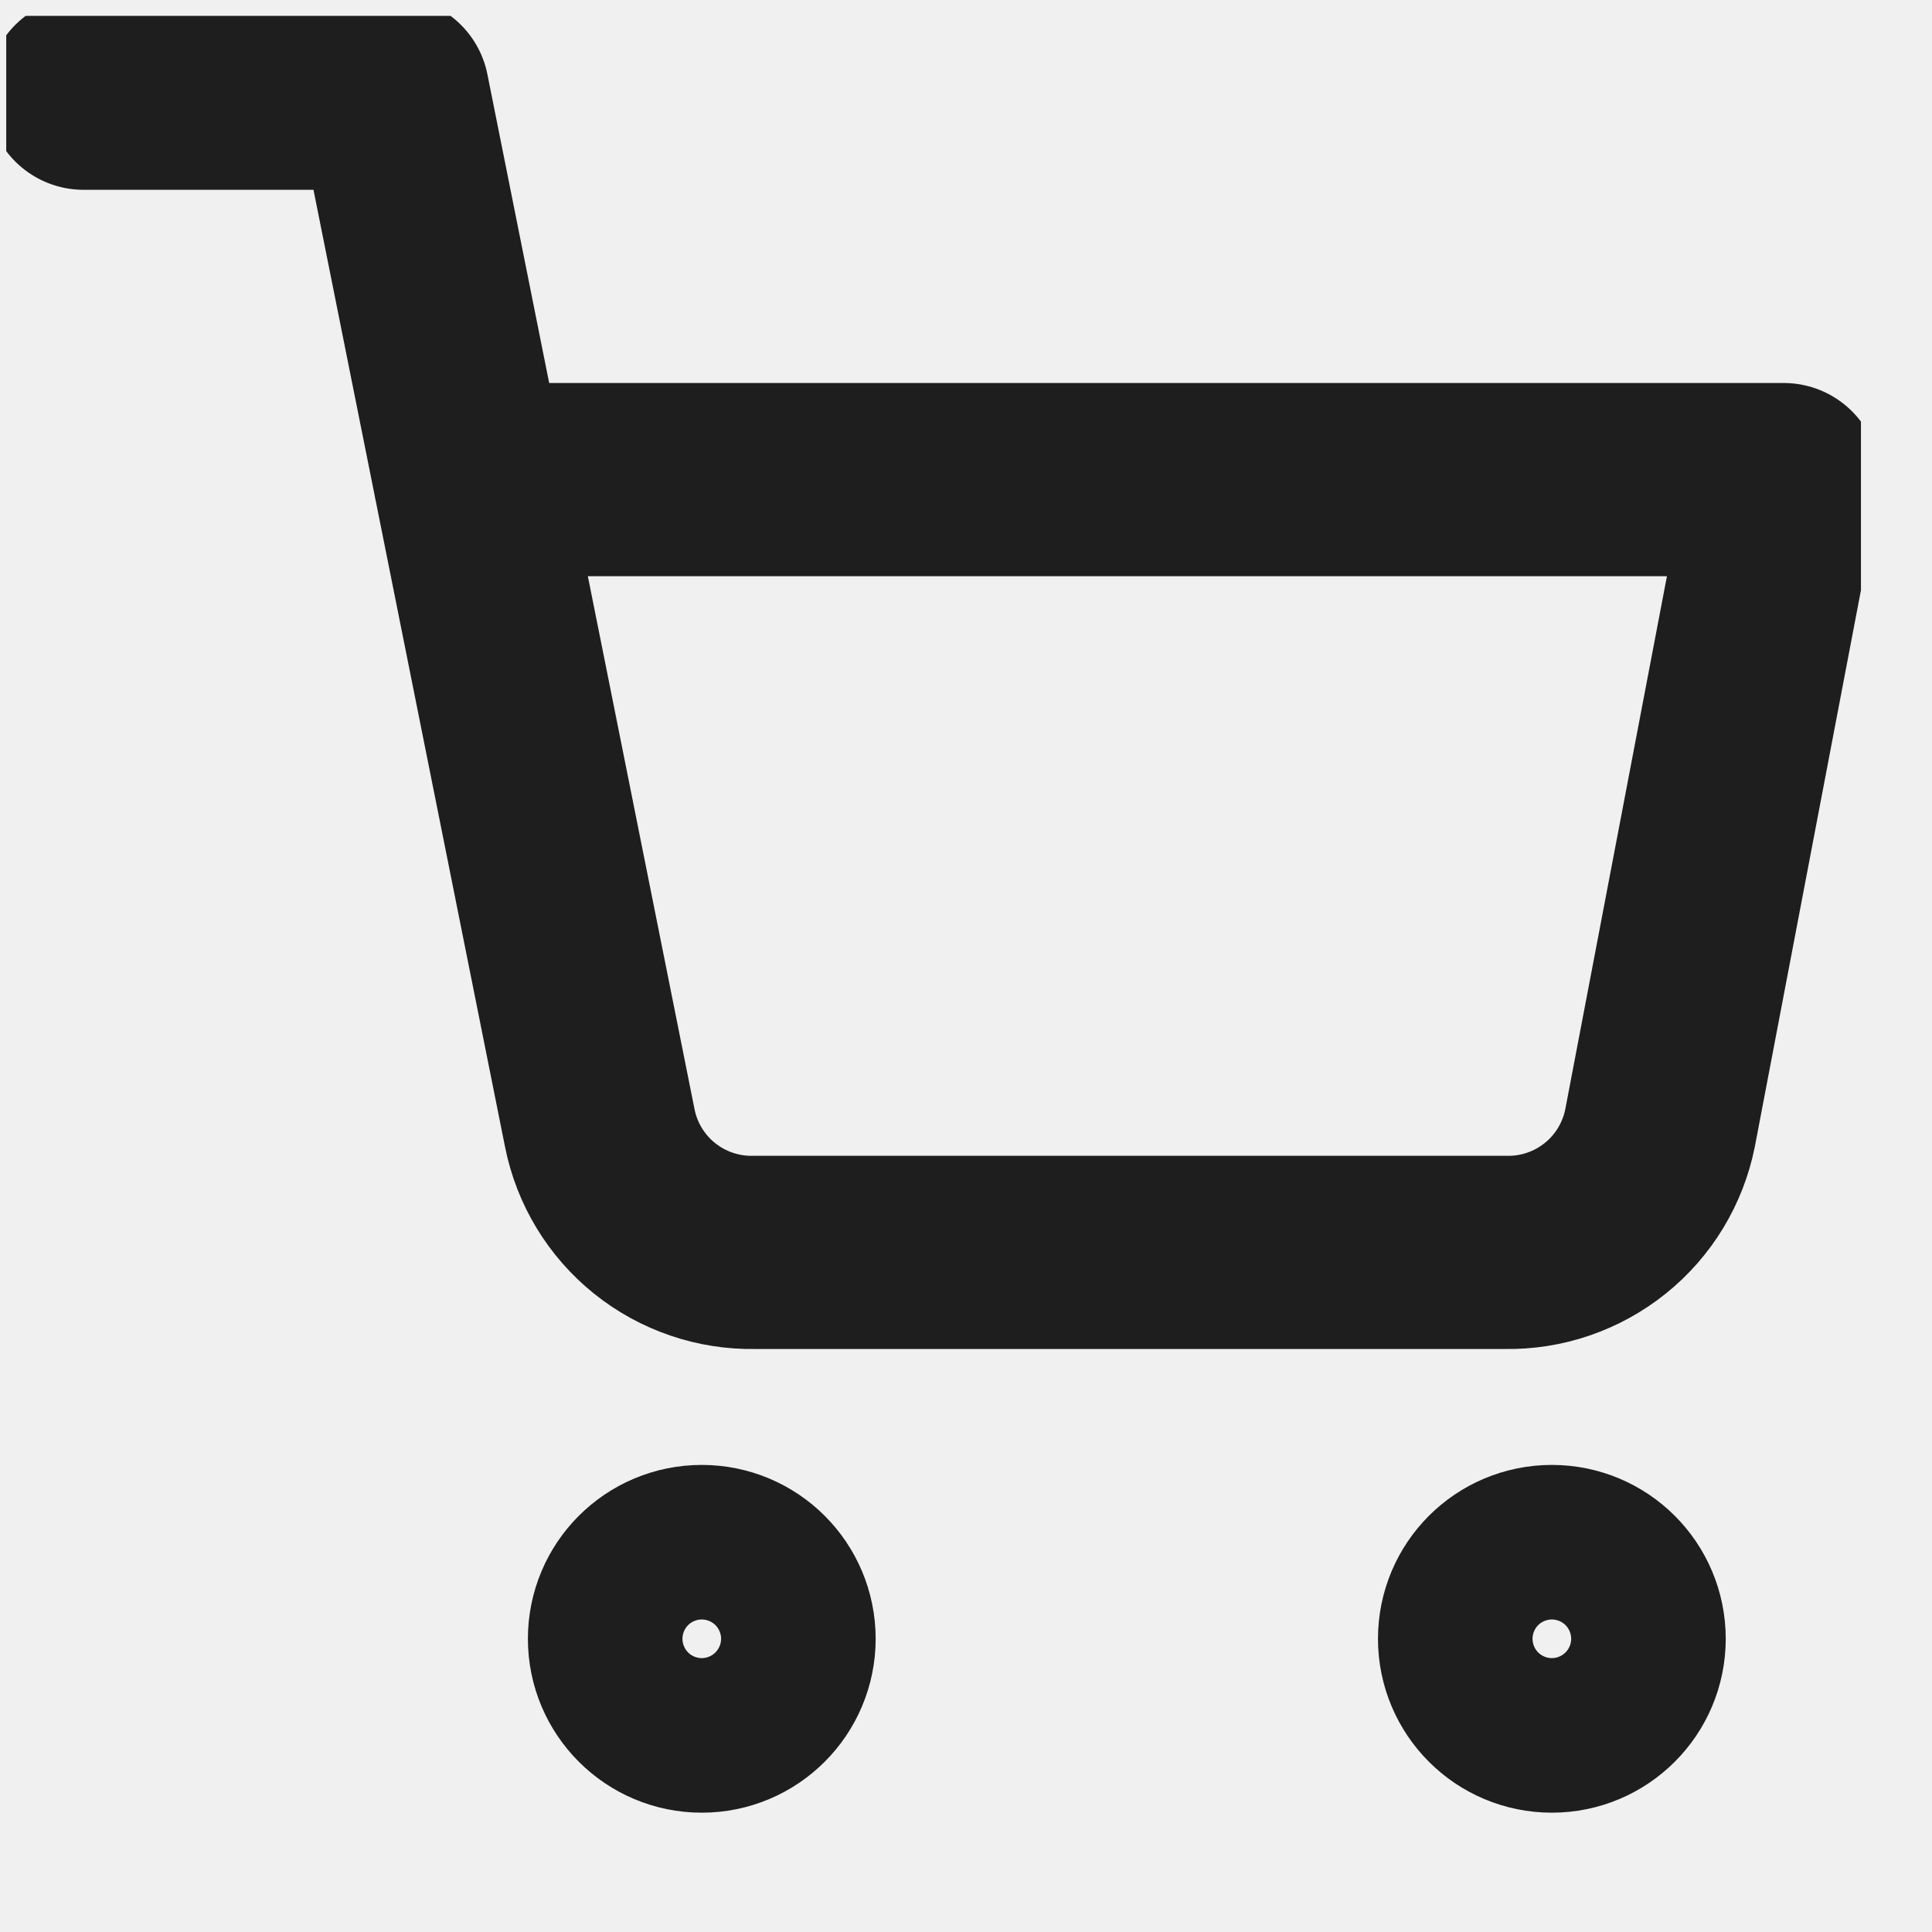
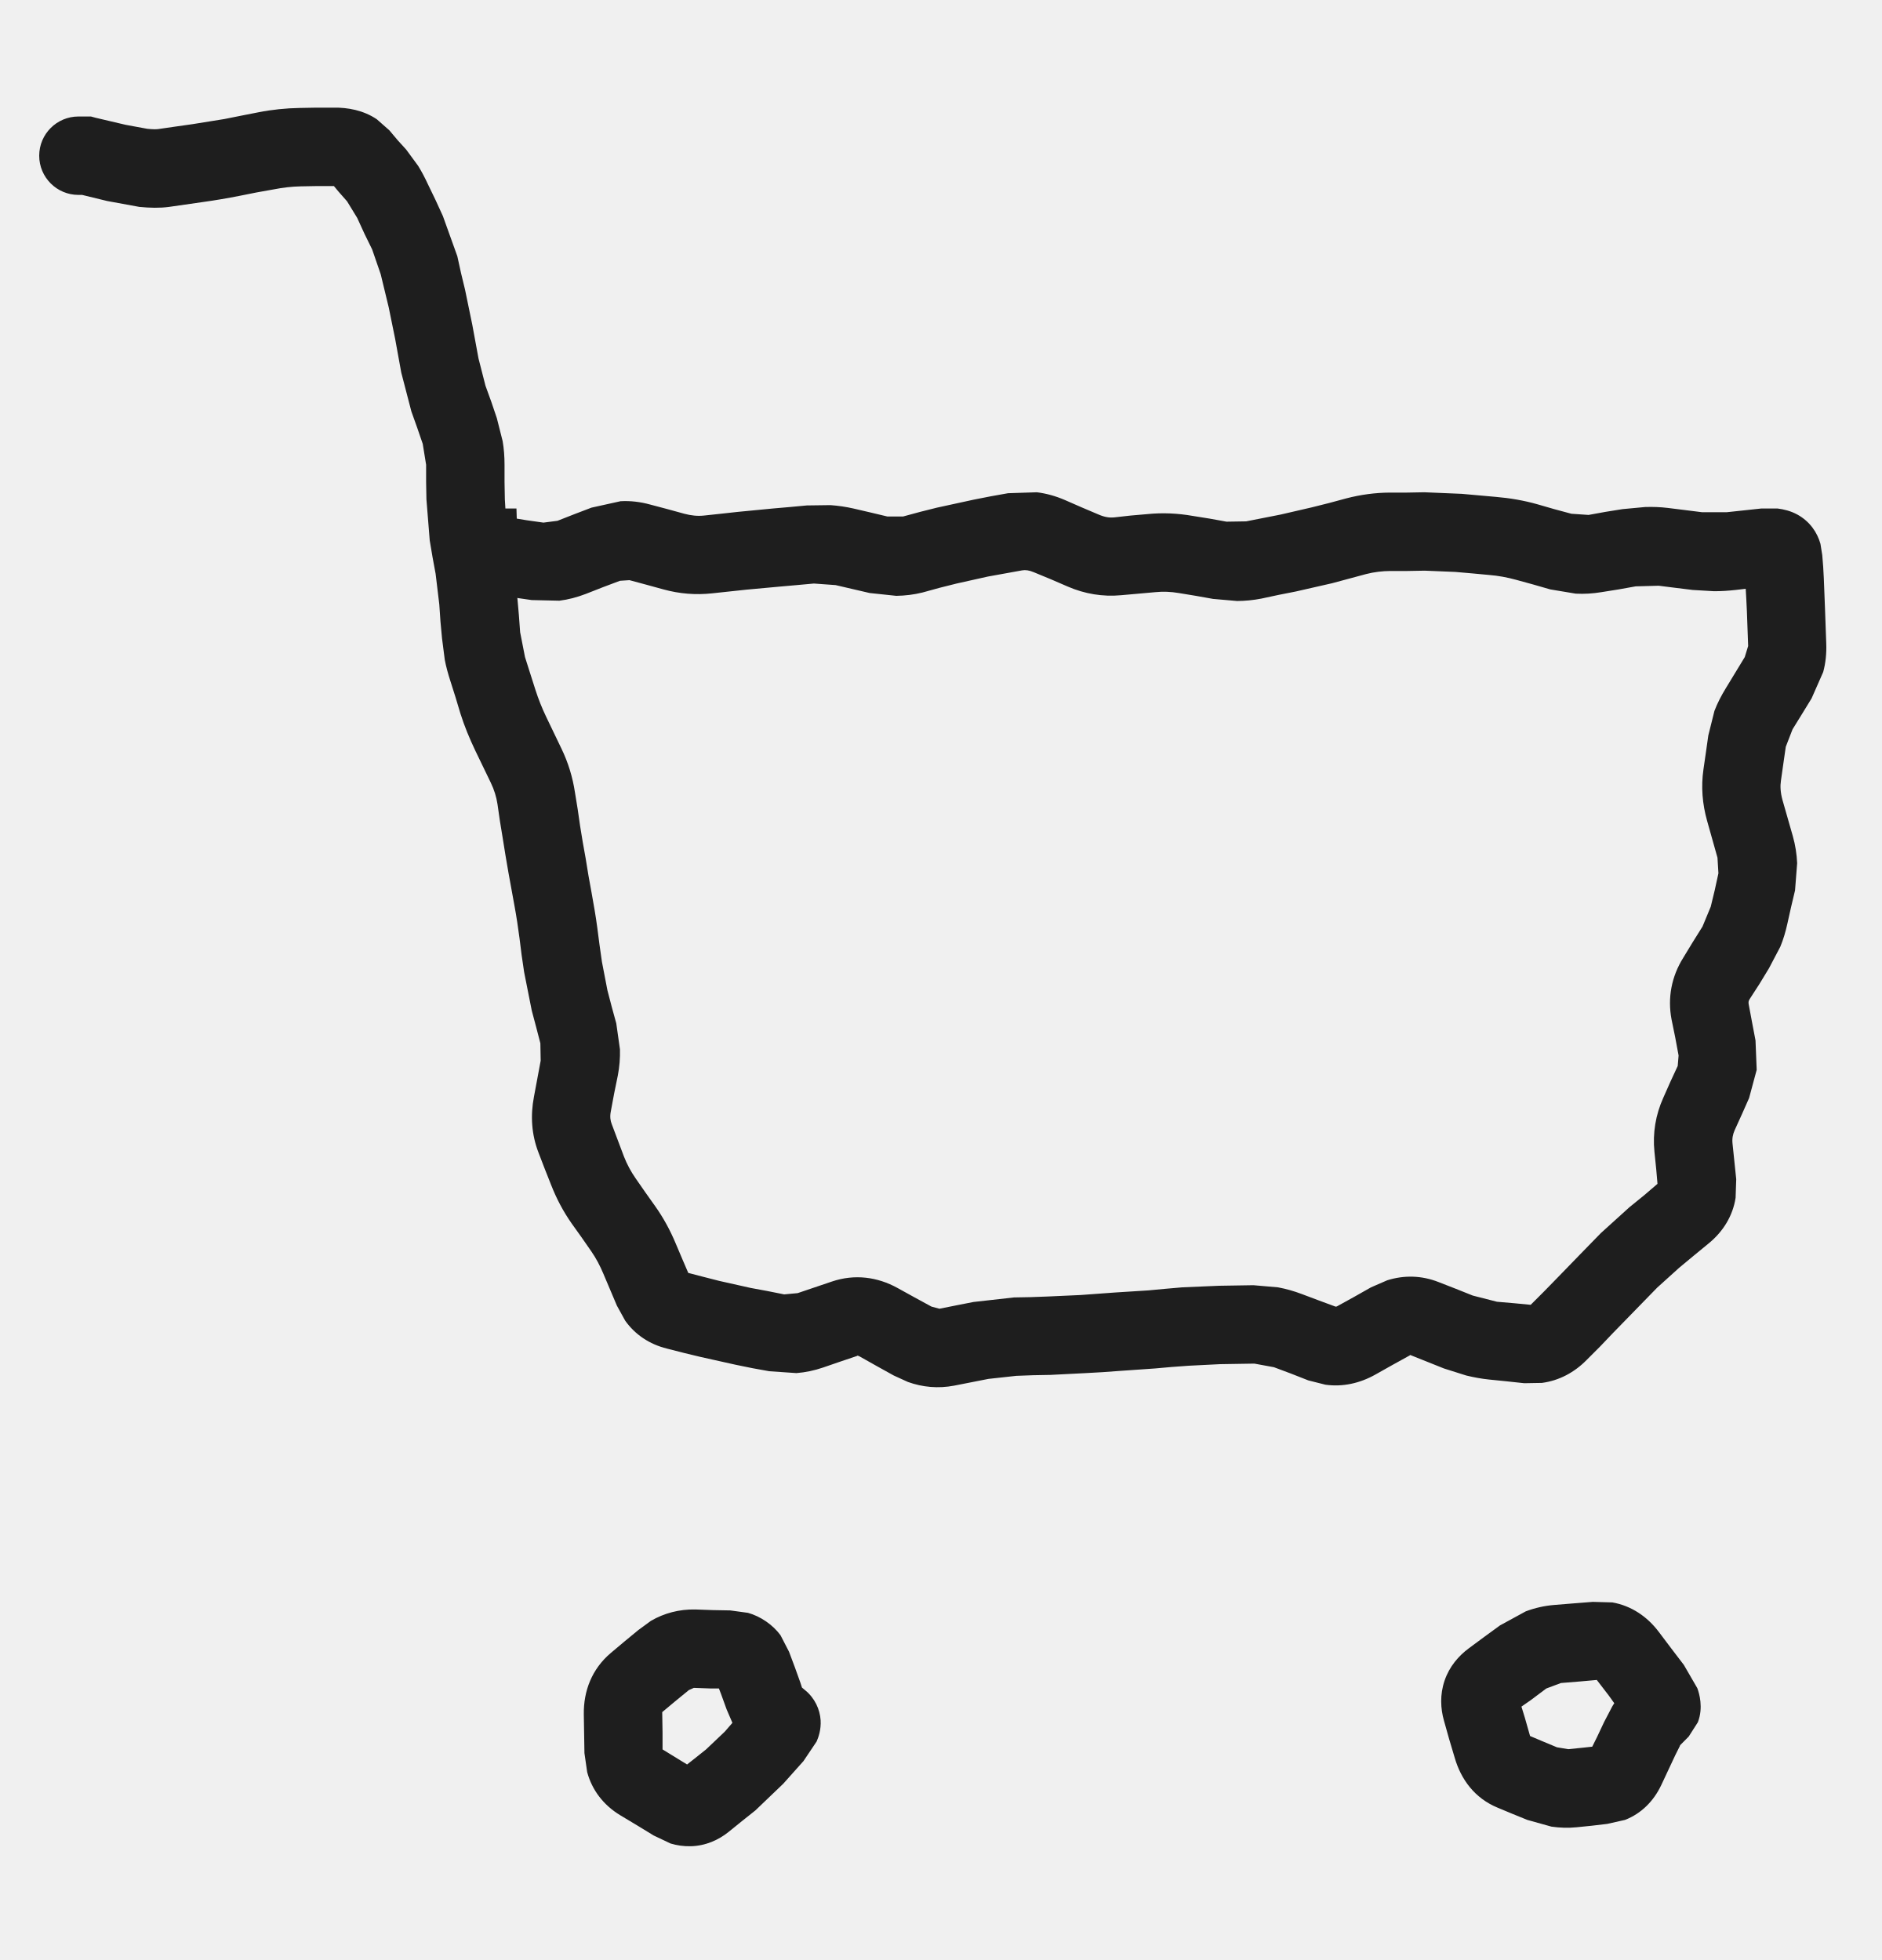
- <svg xmlns="http://www.w3.org/2000/svg" width="25" height="25" viewBox="0 0 25 25" fill="none">
-   <g id="Shopping cart" clip-path="url(#clip0_347_791)">
-     <path id="Icon" d="M1.081 1.206H5.081L7.761 14.596C7.852 15.056 8.103 15.47 8.468 15.764C8.834 16.058 9.291 16.215 9.761 16.206H19.481C19.95 16.215 20.407 16.058 20.773 15.764C21.139 15.47 21.389 15.056 21.481 14.596L23.081 6.206H6.081M10.081 21.206C10.081 21.758 9.633 22.206 9.081 22.206C8.528 22.206 8.081 21.758 8.081 21.206C8.081 20.653 8.528 20.206 9.081 20.206C9.633 20.206 10.081 20.653 10.081 21.206ZM21.081 21.206C21.081 21.758 20.633 22.206 20.081 22.206C19.528 22.206 19.081 21.758 19.081 21.206C19.081 20.653 19.528 20.206 20.081 20.206C20.633 20.206 21.081 20.653 21.081 21.206Z" stroke="#1E1E1E" stroke-width="2.5" stroke-linecap="round" stroke-linejoin="round" />
+ <svg xmlns="http://www.w3.org/2000/svg" width="24" height="25" viewBox="0 0 24 25" fill="none">
+   <g id="Shopping cart">
+     <path id="Icon" d="M9.09 20.537L9.312 20.541L9.539 20.572C9.617 20.594 9.696 20.631 9.77 20.682C9.843 20.732 9.905 20.792 9.953 20.857L10.062 21.068L10.137 21.268L10.207 21.463L10.227 21.525L10.27 21.561C10.391 21.661 10.456 21.803 10.465 21.943C10.472 22.063 10.437 22.16 10.414 22.213L10.246 22.463L9.988 22.752L9.633 23.092L9.461 23.229L9.293 23.365C9.163 23.47 8.998 23.544 8.809 23.549C8.717 23.551 8.63 23.538 8.551 23.514L8.336 23.412L8.125 23.283L7.91 23.154C7.695 23.024 7.55 22.833 7.488 22.604L7.453 22.361L7.445 21.869C7.44 21.569 7.548 21.288 7.789 21.084L7.965 20.936L8.141 20.791L8.301 20.674C8.471 20.575 8.663 20.525 8.867 20.529L9.09 20.537ZM20.562 20.439C20.803 20.482 21.006 20.618 21.156 20.818L21.312 21.025L21.473 21.236L21.645 21.533C21.669 21.598 21.724 21.779 21.652 21.967L21.535 22.15L21.426 22.26C21.424 22.262 21.424 22.268 21.422 22.271L21.363 22.389L21.184 22.771C21.087 22.975 20.929 23.133 20.723 23.213L20.496 23.264L20.301 23.287L20.105 23.307C19.998 23.318 19.89 23.314 19.785 23.299L19.477 23.213L19.285 23.135L19.098 23.057C18.802 22.935 18.629 22.691 18.551 22.42L18.48 22.182L18.414 21.947C18.37 21.792 18.361 21.615 18.422 21.436C18.483 21.256 18.601 21.121 18.73 21.025L18.93 20.877L19.129 20.732L19.457 20.553C19.574 20.509 19.697 20.481 19.824 20.471L20.07 20.451L20.312 20.432L20.562 20.439ZM8.785 21.557L8.609 21.701L8.445 21.838C8.445 21.841 8.445 21.845 8.445 21.85L8.449 22.096V22.314L8.641 22.432L8.762 22.506L8.832 22.451L9.004 22.314L9.242 22.088L9.34 21.975L9.266 21.803L9.195 21.607L9.168 21.537H9.07L8.848 21.529L8.785 21.557ZM20.152 21.447L19.906 21.467L19.719 21.537L19.52 21.686L19.402 21.768L19.445 21.908L19.512 22.143L19.668 22.209L19.855 22.287L20 22.311L20.195 22.291L20.305 22.279L20.367 22.154L20.457 21.963L20.559 21.768C20.567 21.753 20.577 21.739 20.586 21.725L20.516 21.627L20.363 21.428L20.152 21.447ZM18.641 6.299L19.078 6.338C19.255 6.353 19.432 6.383 19.605 6.432L19.82 6.494L20.039 6.553L20.258 6.568L20.473 6.529L20.691 6.494L20.98 6.467C21.077 6.464 21.173 6.467 21.27 6.479L21.488 6.506L21.703 6.533H22.023L22.461 6.486H22.668C22.748 6.496 22.836 6.517 22.922 6.564C23.082 6.653 23.174 6.792 23.215 6.936L23.238 7.08L23.25 7.229L23.258 7.377L23.273 7.76L23.289 8.205C23.294 8.331 23.282 8.455 23.25 8.572L23.102 8.908L22.98 9.107L22.859 9.303L22.773 9.525L22.742 9.74L22.711 9.959C22.701 10.025 22.704 10.105 22.73 10.201L22.797 10.435L22.863 10.666C22.895 10.779 22.913 10.895 22.918 11.01L22.891 11.357L22.84 11.572L22.793 11.783C22.771 11.883 22.742 11.982 22.703 12.076L22.559 12.35L22.438 12.549L22.312 12.744C22.297 12.769 22.295 12.785 22.301 12.815L22.344 13.045L22.387 13.271L22.402 13.646L22.305 14.006L22.215 14.209L22.121 14.416C22.097 14.47 22.087 14.524 22.094 14.588L22.141 15.041L22.133 15.279C22.097 15.509 21.975 15.707 21.793 15.857L21.602 16.014L21.414 16.17L21.133 16.424L20.867 16.697L20.566 17.006L20.402 17.178L20.234 17.346C20.077 17.506 19.882 17.61 19.664 17.639L19.438 17.643L19.215 17.619L18.988 17.596C18.891 17.586 18.794 17.568 18.699 17.545L18.414 17.455L17.984 17.283L17.973 17.291L17.754 17.412L17.539 17.533C17.341 17.644 17.123 17.693 16.902 17.662L16.684 17.607L16.465 17.521L16.246 17.439L15.996 17.393L15.559 17.4L15.16 17.42L14.941 17.436L14.727 17.455L14.281 17.486L14.062 17.502L13.848 17.514L13.395 17.537L13.176 17.541L12.961 17.549L12.605 17.588L12.168 17.674C11.963 17.713 11.764 17.694 11.578 17.627L11.398 17.545L11.18 17.424L10.965 17.303C10.945 17.292 10.934 17.291 10.934 17.291L10.93 17.295L10.711 17.369L10.496 17.443C10.385 17.481 10.271 17.505 10.156 17.514L9.809 17.49L9.594 17.451L9.383 17.408L8.93 17.307L8.719 17.256L8.504 17.201C8.282 17.146 8.099 17.023 7.973 16.846L7.867 16.654L7.695 16.248C7.652 16.145 7.601 16.048 7.539 15.959L7.414 15.779L7.289 15.604C7.182 15.451 7.095 15.286 7.027 15.111L6.945 14.904L6.867 14.701C6.778 14.471 6.763 14.23 6.809 13.99L6.895 13.529L6.891 13.307L6.836 13.096L6.781 12.889L6.684 12.4L6.652 12.182L6.625 11.967C6.607 11.831 6.587 11.695 6.562 11.56L6.484 11.131C6.458 10.983 6.433 10.834 6.41 10.685L6.375 10.471L6.344 10.256C6.33 10.164 6.302 10.073 6.258 9.982L6.062 9.576C5.988 9.421 5.922 9.262 5.871 9.1L5.809 8.893L5.742 8.682C5.714 8.594 5.689 8.506 5.672 8.416L5.637 8.143L5.617 7.928L5.602 7.709L5.555 7.318L5.516 7.107L5.48 6.893L5.438 6.369L5.434 6.15V5.928L5.391 5.662L5.32 5.455L5.246 5.248L5.117 4.752L5.039 4.322L4.957 3.92L4.855 3.498L4.746 3.182L4.648 2.982L4.555 2.779L4.426 2.568L4.316 2.443L4.258 2.373H4.051L3.836 2.377C3.721 2.379 3.605 2.393 3.488 2.416L3.27 2.455L3.055 2.498C2.902 2.528 2.747 2.555 2.594 2.576L2.156 2.639C2.037 2.655 1.91 2.652 1.777 2.639L1.367 2.564L1.047 2.486H1C0.724 2.486 0.5 2.262 0.5 1.986C0.5 1.71 0.724 1.486 1 1.486H1.16L1.219 1.502L1.602 1.592L1.879 1.643C1.947 1.65 1.994 1.65 2.02 1.646L2.234 1.615L2.453 1.584L2.863 1.518L3.078 1.475L3.297 1.432C3.47 1.398 3.645 1.38 3.82 1.377L4.039 1.373H4.254C4.434 1.37 4.634 1.406 4.805 1.521L4.965 1.662L5.07 1.787L5.18 1.908L5.332 2.115C5.378 2.189 5.419 2.268 5.457 2.35L5.555 2.553L5.648 2.756L5.832 3.268L5.879 3.482L5.93 3.693L6.023 4.143L6.102 4.572L6.191 4.92L6.266 5.127L6.336 5.334L6.41 5.627C6.427 5.725 6.434 5.827 6.434 5.928V6.146L6.438 6.369L6.445 6.486H6.586L6.59 6.615L6.711 6.635L6.93 6.666L7.109 6.643L7.328 6.557L7.543 6.475L7.914 6.393C8.04 6.386 8.167 6.401 8.293 6.436L8.512 6.494L8.727 6.553C8.813 6.576 8.896 6.585 8.977 6.576L9.191 6.553L9.41 6.529L9.855 6.486L10.074 6.467L10.289 6.447L10.59 6.443C10.688 6.45 10.786 6.464 10.883 6.486L11.102 6.537L11.316 6.588H11.516L11.734 6.529L11.949 6.475L12.418 6.373L12.637 6.33L12.855 6.291L13.223 6.279C13.344 6.294 13.464 6.328 13.578 6.377L13.793 6.471L14.012 6.564C14.086 6.596 14.149 6.605 14.203 6.6L14.418 6.576L14.637 6.557C14.827 6.538 15.018 6.547 15.207 6.58L15.426 6.615L15.641 6.654L15.891 6.65L16.328 6.564L16.73 6.471L16.949 6.416L17.168 6.357C17.352 6.309 17.538 6.284 17.727 6.283H17.945L18.164 6.279L18.641 6.299ZM12.598 7.354L12.199 7.443L11.98 7.498L11.766 7.557C11.655 7.585 11.542 7.598 11.43 7.6L11.09 7.564L10.875 7.514L10.656 7.463L10.379 7.443L10.16 7.463L9.945 7.482L9.52 7.521L9.082 7.568C8.873 7.591 8.664 7.574 8.461 7.518L8.246 7.459L8.027 7.4L7.906 7.408L7.688 7.49L7.469 7.576C7.359 7.618 7.247 7.648 7.133 7.662L6.781 7.654L6.594 7.627L6.598 7.631L6.617 7.846L6.633 8.064L6.695 8.381L6.762 8.592L6.828 8.799C6.865 8.914 6.91 9.029 6.965 9.143L7.16 9.549C7.246 9.727 7.303 9.914 7.332 10.107L7.367 10.322L7.398 10.537C7.419 10.675 7.444 10.814 7.469 10.951L7.504 11.166L7.543 11.381C7.57 11.531 7.597 11.682 7.617 11.834L7.645 12.049L7.676 12.268L7.746 12.631L7.801 12.842L7.859 13.053L7.906 13.385C7.909 13.495 7.9 13.607 7.879 13.717L7.832 13.947L7.789 14.178C7.776 14.245 7.784 14.294 7.801 14.338L7.957 14.752C7.996 14.852 8.046 14.944 8.105 15.029L8.23 15.209L8.355 15.385C8.46 15.533 8.547 15.693 8.617 15.861L8.703 16.064L8.777 16.236L8.957 16.283L9.172 16.338L9.574 16.428L9.785 16.467L10 16.51L10.172 16.494L10.609 16.346C10.899 16.248 11.189 16.287 11.445 16.428L11.664 16.549L11.879 16.666L11.98 16.693L12.195 16.65L12.414 16.607L12.93 16.549L13.145 16.545L13.363 16.537L13.781 16.518L14.219 16.486L14.645 16.459L14.859 16.439L15.078 16.42L15.547 16.4L15.984 16.393L16.297 16.42C16.4 16.439 16.502 16.468 16.602 16.506L16.82 16.588L17.031 16.666C17.035 16.665 17.043 16.667 17.051 16.662L17.27 16.541L17.484 16.42L17.691 16.33C17.902 16.264 18.127 16.266 18.348 16.354L18.566 16.439L18.781 16.525L19.09 16.604L19.312 16.623L19.52 16.643L19.688 16.475L19.852 16.307L20.148 16.002L20.414 15.729L20.777 15.4L20.969 15.244L21.137 15.1L21.121 14.916L21.098 14.69C21.074 14.453 21.113 14.219 21.211 14.002L21.301 13.799L21.395 13.596L21.406 13.463L21.363 13.232L21.316 13.002C21.264 12.726 21.316 12.456 21.465 12.217L21.586 12.018L21.711 11.818L21.816 11.565L21.867 11.354L21.914 11.139L21.902 10.94L21.77 10.471C21.709 10.255 21.691 10.035 21.723 9.814L21.754 9.6L21.785 9.381L21.863 9.068C21.901 8.968 21.951 8.872 22.008 8.779L22.25 8.381L22.293 8.24L22.277 7.795C22.273 7.685 22.266 7.59 22.262 7.51L22.133 7.525C22.042 7.535 21.951 7.541 21.859 7.541L21.586 7.525L21.367 7.498L21.152 7.471L20.859 7.479L20.641 7.518L20.422 7.553C20.312 7.571 20.203 7.578 20.094 7.572L19.77 7.518L19.551 7.455L19.336 7.396C19.22 7.364 19.105 7.343 18.992 7.334L18.777 7.314L18.559 7.295L18.168 7.279L17.949 7.283H17.73C17.63 7.284 17.527 7.295 17.422 7.322L17.203 7.381L16.988 7.439L16.523 7.545L16.305 7.588L16.086 7.635C15.983 7.655 15.88 7.665 15.777 7.666L15.469 7.639L15.25 7.6L15.031 7.564C14.931 7.547 14.833 7.543 14.734 7.553L14.297 7.592C14.062 7.614 13.832 7.575 13.617 7.482L13.402 7.389L13.184 7.299C13.123 7.273 13.077 7.268 13.035 7.275L12.598 7.354Z" fill="#1E1E1E" />
  </g>
-   <defs>
-     <clipPath id="clip0_347_791">
-       <rect width="24" height="24" fill="white" transform="translate(0.0806885 0.205566)" />
-     </clipPath>
-   </defs>
</svg>
